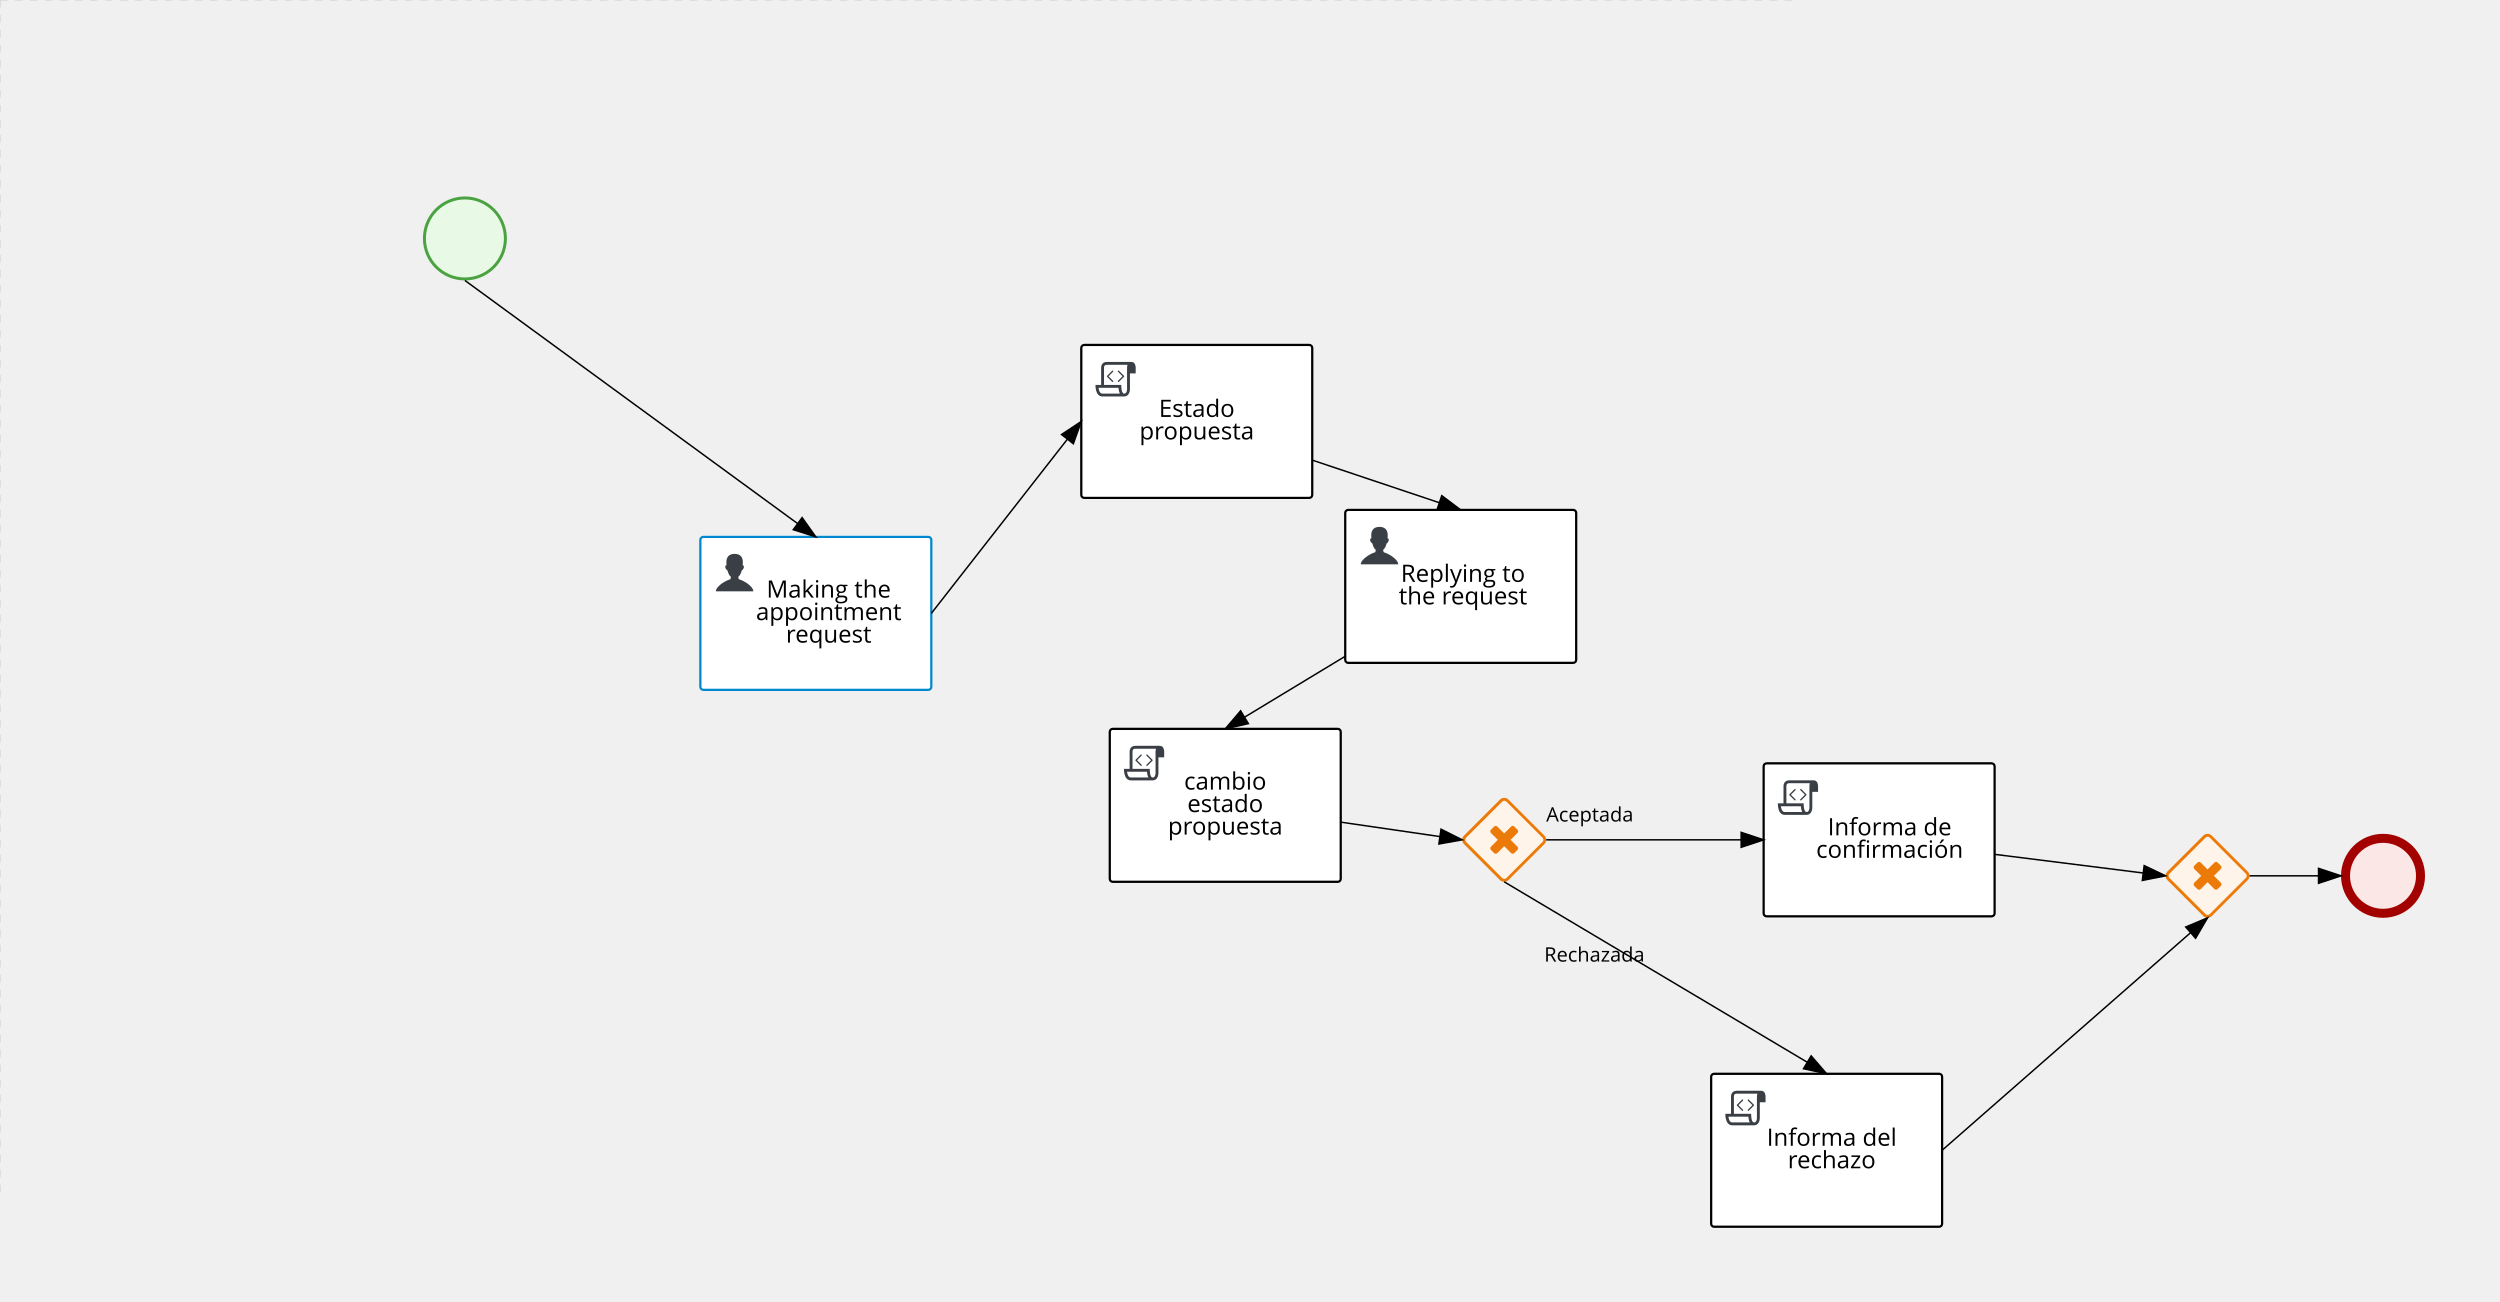
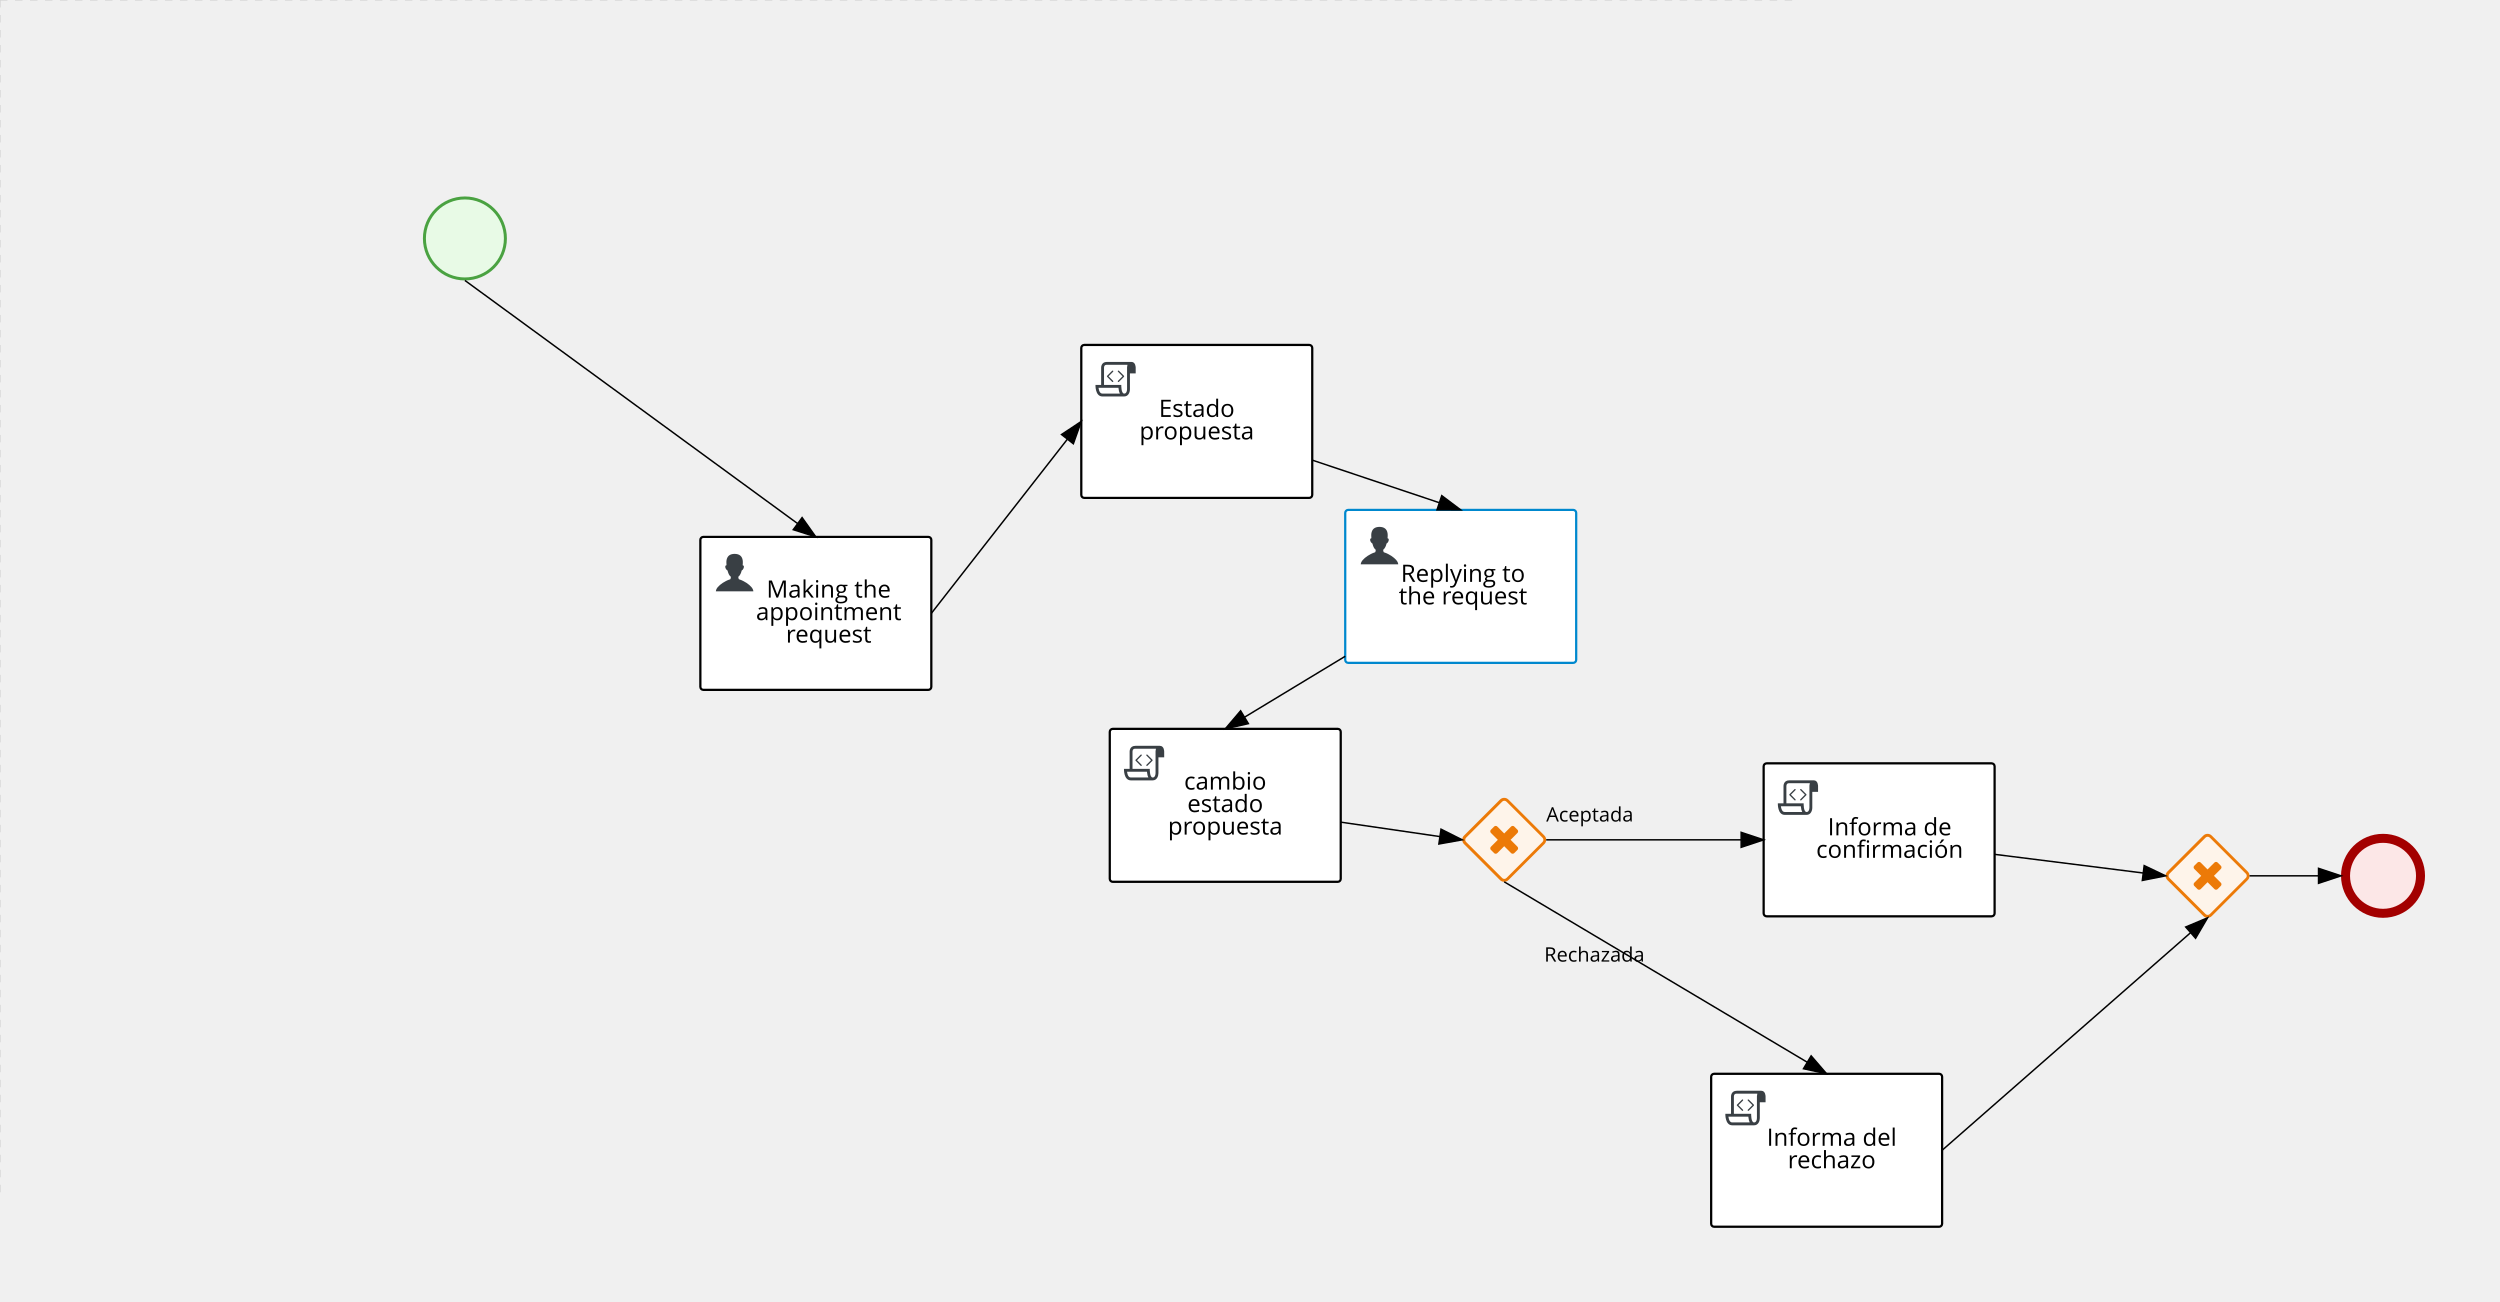
<svg xmlns="http://www.w3.org/2000/svg" version="1.1" width="1667" height="868" viewBox="0 0 1667 868">
  <defs />
  <g transform="matrix(1,0,0,1,0,0)">
    <g>
      <g>
        <g>
          <path fill="none" stroke="#d3d3d3" paint-order="fill stroke markers" d=" M 0 0 L 1200 0" stroke-miterlimit="10" stroke-opacity="0.8" stroke-dasharray="5" />
        </g>
        <g>
          <path fill="none" stroke="#d3d3d3" paint-order="fill stroke markers" d=" M 0 0 L 0 800" stroke-miterlimit="10" stroke-opacity="0.8" stroke-dasharray="5" />
        </g>
      </g>
      <g id="_F5226D9E-0DE1-476C-9ED2-B5D7F2EF29C2" bpmn2nodeid="_F5226D9E-0DE1-476C-9ED2-B5D7F2EF29C2" transform="matrix(1,0,0,1,1176,509)">
        <g>
          <path fill="none" stroke="none" />
        </g>
        <g transform="matrix(1,0,0,1,0,0)">
          <path fill="#ffffff" stroke="none" id="_F5226D9E-0DE1-476C-9ED2-B5D7F2EF29C2?shapeType=BACKGROUND" paint-order="stroke fill markers" d=" M 2 0 L 152 0 L 152 0 A 2 2 0 0 1 154 2 L 154 100 L 154 100 A 2 2 0 0 1 152 102 L 2 102 L 2 102 A 2 2 0 0 1 0 100 L 0 2 L 0 2 A 2 2 0 0 1 2 0 Z" />
        </g>
        <g transform="matrix(1,0,0,1,0,0)">
          <path fill="none" stroke="#000000" id="_F5226D9E-0DE1-476C-9ED2-B5D7F2EF29C2?shapeType=BORDER&amp;renderType=STROKE" paint-order="fill stroke markers" d=" M 2 0 L 152 0 L 152 0 A 2 2 0 0 1 154 2 L 154 100 L 154 100 A 2 2 0 0 1 152 102 L 2 102 L 2 102 A 2 2 0 0 1 0 100 L 0 2 L 0 2 A 2 2 0 0 1 2 0 Z" stroke-miterlimit="10" stroke-width="1.5" stroke-dasharray="" />
        </g>
        <g>
          <g transform="matrix(0.06,0,0,0.06,9.4,9.4)">
            <g transform="matrix(1,0,0,1,0,0)">
              <path fill="#393f44" stroke="none" id="_F5226D9E-0DE1-476C-9ED2-B5D7F2EF29C2_task__FQFd__KwNe" paint-order="stroke fill markers" d=" M 0 0 M 197.3 130.2 C 194.4 127.3 189.6 127.3 186.7 130.2 L 130.2 186.7 C 127.3 189.6 127.3 194.4 130.2 197.3 L 186.7 253.8 C 188.1 255.3 190.1 256 192 256 C 193.9 256 195.9 255.3 197.3 253.7 C 200.2 250.8 200.2 246 197.3 243.1 L 146.2 192 L 197.3 140.8 C 200.2 137.9 200.2 133.1 197.3 130.2 Z" />
            </g>
            <g transform="matrix(1,0,0,1,0,0)">
              <path fill="#393f44" stroke="none" id="_F5226D9E-0DE1-476C-9ED2-B5D7F2EF29C2_task__FQFd__W91P" paint-order="stroke fill markers" d=" M 0 0 M 261.3 130.2 C 258.4 127.3 253.6 127.3 250.7 130.2 C 247.8 133.1 247.8 137.9 250.7 140.8 L 301.8 191.9 L 250.7 243 C 247.8 245.9 247.8 250.7 250.7 253.6 C 252.1 255.3 254.1 256 256 256 C 257.9 256 259.9 255.3 261.3 253.8 L 317.8 197.3 C 320.7 194.4 320.7 189.6 317.8 186.7 L 261.3 130.2 Z" />
            </g>
            <g transform="matrix(1,0,0,1,0,0)">
              <path fill="#393f44" stroke="none" id="_F5226D9E-0DE1-476C-9ED2-B5D7F2EF29C2_task__FQFd__wKhe" paint-order="stroke fill markers" d=" M 0 0 M 400 32 C 400 32 152.8 32 128 32 C 62 32 64 96 64 96 L 64 288 L 1 288 C 1 288 -4 416 78 416 L 320 416 C 368 416 384 368 384 336 C 384 314.2 384 224.4 384 160 L 448 160 L 448 96 C 448 96 449 32 400 32 Z M 0 0 M 78 383.9 C 68.5 383.9 61.6 381.1 55.5 374.9 C 43.4 362.4 37.5 339.6 34.9 320 L 256.9 320 C 257.1 322.7 257.3 325.4 257.6 328.2 C 260 351.6 264.7 370.1 271.9 383.9 L 78 383.9 L 78 383.9 Z M 0 0 M 352 336 C 352 345.9 349.6 360.3 342.9 371 C 337.2 380.1 330.4 384 320 384 C 285 384 288 288 288 288 L 96 288 L 96 96 L 96 95.9 L 96 95.1 C 96 90.6 97.6 78.3 104.7 71.2 C 106.5 69.4 111.9 64 128 64 L 356.5 64 C 354.4 72.8 352.8 81.8 352.2 89.9 C 352.2 90.5 352.1 91.1 352.1 91.7 C 352.1 92 352.1 92.3 352.1 92.6 C 352 94.8 352 96 352 96 L 352 160 L 352 336 Z" />
            </g>
          </g>
        </g>
        <g transform="matrix(1,0,0,1,35,36)">
          <text fill="#000000" stroke="none" font-family="Open Sans" font-size="12pt" font-style="normal" font-weight="normal" text-decoration="normal" x="49.016" y="12" text-anchor="middle" dominant-baseline="alphabetic"> Informa de   </text>
          <text fill="#000000" stroke="none" font-family="Open Sans" font-size="12pt" font-style="normal" font-weight="normal" text-decoration="normal" x="49.016" y="27" text-anchor="middle" dominant-baseline="alphabetic">confirmación</text>
        </g>
      </g>
      <g id="_281B82A3-A38A-4913-8604-7D06A18196DE" bpmn2nodeid="_281B82A3-A38A-4913-8604-7D06A18196DE" transform="matrix(1,0,0,1,282,131)">
        <g>
          <path fill="none" stroke="none" />
        </g>
        <g transform="matrix(0.125,0,0,0.125,0,0)">
          <g transform="matrix(1,0,0,1,0,0)">
            <path fill="#e8fae6" stroke="none" id="_281B82A3-A38A-4913-8604-7D06A18196DE?shapeType=BACKGROUND" paint-order="stroke fill markers" d=" M 0 0 M 444 224 C 444 263.9 434.2 300.8 414.4 334.5 C 394.7 368.2 368 394.9 334.4 414.5 C 300.8 434.1 263.9 444 224 444 C 184.1 444 147.2 434.2 113.5 414.4 C 79.8 394.7 53.1 368 33.5 334.4 C 13.9 300.8 4 263.9 4 224 C 4 184.1 13.8 147.2 33.6 113.5 C 53.4 79.8 80.1 53.1 113.6 33.5 C 147.1 13.9 184.1 4 224 4 C 263.9 4 300.8 13.8 334.5 33.6 C 368.2 53.4 394.9 80.1 414.5 113.6 C 434.1 147.1 444 184.1 444 224 Z" />
          </g>
          <g>
            <g transform="matrix(1,0,0,1,0,0)">
              <g transform="matrix(1,0,0,1,0,0)">
                <path fill="#4aa241" stroke="none" id="_281B82A3-A38A-4913-8604-7D06A18196DE?shapeType=BORDER&amp;renderType=FILL" paint-order="stroke fill markers" d=" M 0 0 M 224 0 C 100.3 0 0 100.3 0 224 C 0 347.7 100.3 448 224 448 C 347.7 448 448 347.7 448 224 C 448 100.3 347.7 0 224 0 Z M 0 0 M 224 432 C 109.1 432 16 338.9 16 224 C 16 109.1 109.1 16 224 16 C 338.9 16 432 109.1 432 224 C 432 338.9 338.9 432 224 432 Z" />
              </g>
            </g>
          </g>
        </g>
        <g transform="matrix(1,0,0,1,28,61)" />
      </g>
      <g id="_78ABE1E8-BC97-410F-815B-384E759EACEE" bpmn2nodeid="_78ABE1E8-BC97-410F-815B-384E759EACEE" transform="matrix(1,0,0,1,1141,716)">
        <g>
          <path fill="none" stroke="none" />
        </g>
        <g transform="matrix(1,0,0,1,0,0)">
          <path fill="#ffffff" stroke="none" id="_78ABE1E8-BC97-410F-815B-384E759EACEE?shapeType=BACKGROUND" paint-order="stroke fill markers" d=" M 2 0 L 152 0 L 152 0 A 2 2 0 0 1 154 2 L 154 100 L 154 100 A 2 2 0 0 1 152 102 L 2 102 L 2 102 A 2 2 0 0 1 0 100 L 0 2 L 0 2 A 2 2 0 0 1 2 0 Z" />
        </g>
        <g transform="matrix(1,0,0,1,0,0)">
          <path fill="none" stroke="#000000" id="_78ABE1E8-BC97-410F-815B-384E759EACEE?shapeType=BORDER&amp;renderType=STROKE" paint-order="fill stroke markers" d=" M 2 0 L 152 0 L 152 0 A 2 2 0 0 1 154 2 L 154 100 L 154 100 A 2 2 0 0 1 152 102 L 2 102 L 2 102 A 2 2 0 0 1 0 100 L 0 2 L 0 2 A 2 2 0 0 1 2 0 Z" stroke-miterlimit="10" stroke-width="1.5" stroke-dasharray="" />
        </g>
        <g>
          <g transform="matrix(0.06,0,0,0.06,9.4,9.4)">
            <g transform="matrix(1,0,0,1,0,0)">
              <path fill="#393f44" stroke="none" id="_78ABE1E8-BC97-410F-815B-384E759EACEE_task__FQFd__KwNe" paint-order="stroke fill markers" d=" M 0 0 M 197.3 130.2 C 194.4 127.3 189.6 127.3 186.7 130.2 L 130.2 186.7 C 127.3 189.6 127.3 194.4 130.2 197.3 L 186.7 253.8 C 188.1 255.3 190.1 256 192 256 C 193.9 256 195.9 255.3 197.3 253.7 C 200.2 250.8 200.2 246 197.3 243.1 L 146.2 192 L 197.3 140.8 C 200.2 137.9 200.2 133.1 197.3 130.2 Z" />
            </g>
            <g transform="matrix(1,0,0,1,0,0)">
              <path fill="#393f44" stroke="none" id="_78ABE1E8-BC97-410F-815B-384E759EACEE_task__FQFd__W91P" paint-order="stroke fill markers" d=" M 0 0 M 261.3 130.2 C 258.4 127.3 253.6 127.3 250.7 130.2 C 247.8 133.1 247.8 137.9 250.7 140.8 L 301.8 191.9 L 250.7 243 C 247.8 245.9 247.8 250.7 250.7 253.6 C 252.1 255.3 254.1 256 256 256 C 257.9 256 259.9 255.3 261.3 253.8 L 317.8 197.3 C 320.7 194.4 320.7 189.6 317.8 186.7 L 261.3 130.2 Z" />
            </g>
            <g transform="matrix(1,0,0,1,0,0)">
              <path fill="#393f44" stroke="none" id="_78ABE1E8-BC97-410F-815B-384E759EACEE_task__FQFd__wKhe" paint-order="stroke fill markers" d=" M 0 0 M 400 32 C 400 32 152.8 32 128 32 C 62 32 64 96 64 96 L 64 288 L 1 288 C 1 288 -4 416 78 416 L 320 416 C 368 416 384 368 384 336 C 384 314.2 384 224.4 384 160 L 448 160 L 448 96 C 448 96 449 32 400 32 Z M 0 0 M 78 383.9 C 68.5 383.9 61.6 381.1 55.5 374.9 C 43.4 362.4 37.5 339.6 34.9 320 L 256.9 320 C 257.1 322.7 257.3 325.4 257.6 328.2 C 260 351.6 264.7 370.1 271.9 383.9 L 78 383.9 L 78 383.9 Z M 0 0 M 352 336 C 352 345.9 349.6 360.3 342.9 371 C 337.2 380.1 330.4 384 320 384 C 285 384 288 288 288 288 L 96 288 L 96 96 L 96 95.9 L 96 95.1 C 96 90.6 97.6 78.3 104.7 71.2 C 106.5 69.4 111.9 64 128 64 L 356.5 64 C 354.4 72.8 352.8 81.8 352.2 89.9 C 352.2 90.5 352.1 91.1 352.1 91.7 C 352.1 92 352.1 92.3 352.1 92.6 C 352 94.8 352 96 352 96 L 352 160 L 352 336 Z" />
            </g>
          </g>
        </g>
        <g transform="matrix(1,0,0,1,35,36)">
          <text fill="#000000" stroke="none" font-family="Open Sans" font-size="12pt" font-style="normal" font-weight="normal" text-decoration="normal" x="45.41" y="12" text-anchor="middle" dominant-baseline="alphabetic">Informa del </text>
          <text fill="#000000" stroke="none" font-family="Open Sans" font-size="12pt" font-style="normal" font-weight="normal" text-decoration="normal" x="45.41" y="27" text-anchor="middle" dominant-baseline="alphabetic">    rechazo    </text>
        </g>
      </g>
      <g id="_22DE93A3-115C-45EE-955B-46044AC717DB" bpmn2nodeid="_22DE93A3-115C-45EE-955B-46044AC717DB" transform="matrix(1,0,0,1,1561,556)">
        <g>
          <path fill="none" stroke="none" />
        </g>
        <g transform="matrix(0.125,0,0,0.125,0,0)">
          <g transform="matrix(1,0,0,1,0,0)">
            <path fill="#fce7e7" stroke="none" id="_22DE93A3-115C-45EE-955B-46044AC717DB?shapeType=BACKGROUND" paint-order="stroke fill markers" d=" M 0 0 M 444 224 C 444 263.9 434.2 300.8 414.4 334.5 C 394.7 368.2 368 394.9 334.4 414.5 C 300.8 434.1 263.9 444 224 444 C 184.1 444 147.2 434.2 113.5 414.4 C 79.8 394.7 53.1 368 33.5 334.4 C 13.9 300.8 4 263.9 4 224 C 4 184.1 13.8 147.2 33.6 113.5 C 53.4 79.8 80.1 53.1 113.6 33.5 C 147.1 13.9 184.1 4 224 4 C 263.9 4 300.8 13.8 334.5 33.6 C 368.2 53.4 394.9 80.1 414.5 113.6 C 434.1 147.1 444 184.1 444 224 Z" />
          </g>
          <g>
            <g transform="matrix(1,0,0,1,0,0)">
              <g transform="matrix(1,0,0,1,0,0)">
                <path fill="#a30000" stroke="none" id="_22DE93A3-115C-45EE-955B-46044AC717DB?shapeType=BORDER&amp;renderType=FILL" paint-order="stroke fill markers" d=" M 0 0 M 224 0 C 100.3 0 0 100.3 0 224 C 0 347.7 100.3 448 224 448 C 347.7 448 448 347.7 448 224 C 448 100.3 347.7 0 224 0 Z M 0 0 M 224 400 C 126.8 400 48 321.2 48 224 C 48 126.8 126.8 48 224 48 C 321.2 48 400 126.8 400 224 C 400 321.2 321.2 400 224 400 Z" />
              </g>
            </g>
          </g>
        </g>
        <g transform="matrix(1,0,0,1,28,61)" />
      </g>
      <g id="_44C17A64-D2BF-46A6-8AD4-587A98A0C904" bpmn2nodeid="_44C17A64-D2BF-46A6-8AD4-587A98A0C904" transform="matrix(1,0,0,1,897,340)">
        <g>
          <path fill="none" stroke="none" />
        </g>
        <g transform="matrix(1,0,0,1,0,0)">
          <path fill="#ffffff" stroke="none" id="_44C17A64-D2BF-46A6-8AD4-587A98A0C904?shapeType=BACKGROUND" paint-order="stroke fill markers" d=" M 2 0 L 152 0 L 152 0 A 2 2 0 0 1 154 2 L 154 100 L 154 100 A 2 2 0 0 1 152 102 L 2 102 L 2 102 A 2 2 0 0 1 0 100 L 0 2 L 0 2 A 2 2 0 0 1 2 0 Z" />
        </g>
        <g transform="matrix(1,0,0,1,0,0)">
-           <path fill="none" stroke="rgb(0,0,0)" id="_44C17A64-D2BF-46A6-8AD4-587A98A0C904?shapeType=BORDER&amp;renderType=STROKE" paint-order="fill stroke markers" d=" M 2 0 L 152 0 L 152 0 A 2 2 0 0 1 154 2 L 154 100 L 154 100 A 2 2 0 0 1 152 102 L 2 102 L 2 102 A 2 2 0 0 1 0 100 L 0 2 L 0 2 A 2 2 0 0 1 2 0 Z" stroke-miterlimit="10" stroke-width="1.5" stroke-dasharray="" />
+           <path fill="none" stroke="rgb(0,136,206)" id="_44C17A64-D2BF-46A6-8AD4-587A98A0C904?shapeType=BORDER&amp;renderType=STROKE" paint-order="fill stroke markers" d=" M 2 0 L 152 0 L 152 0 A 2 2 0 0 1 154 2 L 154 100 L 154 100 A 2 2 0 0 1 152 102 L 2 102 L 2 102 A 2 2 0 0 1 0 100 L 0 2 L 0 2 A 2 2 0 0 1 2 0 Z" stroke-miterlimit="10" stroke-width="1.5" stroke-dasharray="" />
        </g>
        <g>
          <g transform="matrix(0.06,0,0,0.06,9.4,9.4)">
            <g transform="matrix(1,0,0,1,0,0)">
              <path fill="#393f44" stroke="none" id="_44C17A64-D2BF-46A6-8AD4-587A98A0C904_task__RvU5__iZSm" paint-order="stroke fill markers" d=" M 0 0 M 16 445.21 C 16 440.869 18.784 431.129 22.001 424.217 C 35.768 394.64 77.283 359.28 129 333.084 C 144.516 325.224 157.347 319.964 167.807 317.174 C 171.932 316.074 175.729 314.414 176.525 313.363 C 178.894 310.234 180.914 302.908 181.727 294.5 L 182.5 286.5 L 178.507 283.455 C 166.303 274.146 154.284 251.678 148.04 226.5 C 145.611 216.707 145.056 215.462 142.984 215.158 C 141.703 214.97 138.083 212.243 134.939 209.099 C 123.233 197.393 116.891 177.376 121.44 166.49 C 123.002 162.751 128.155 159.01 131.75 159.004 C 134.448 159 134.471 158.603 132.914 138.788 C 130.927 113.496 134.279 92.265 143.132 74.076 C 152.232 55.38 167.569 42.882 189.049 36.66 C 210.203 30.532 237.797 30.532 258.951 36.66 C 300.042 48.563 318.958 83.806 314.955 141 C 314.32 150.075 313.624 157.788 313.409 158.14 C 313.194 158.493 314.575 159.073 316.479 159.43 C 328.929 161.766 330.986 177.018 321.496 196.621 C 316.903 206.109 309.357 214.508 304.817 215.185 C 303.023 215.453 302.293 217.146 299.943 226.5 C 296.659 239.567 294.474 245.305 287.948 257.995 C 282.491 268.606 273.035 281.109 268.108 284.229 L 264.871 286.278 L 265.518 292.889 C 266.345 301.33 268.639 309.871 270.877 312.837 C 272.067 314.415 275.002 315.79 280.063 317.139 C 291.069 320.075 303.617 325.274 321 334.102 C 369.815 358.891 410.848 393.758 425.032 422.5 C 429.07 430.682 432 440.232 432 445.21 L 432 448 L 224 448 L 16 448 L 16 445.21 Z" />
            </g>
          </g>
        </g>
        <g transform="matrix(1,0,0,1,4.04,13.68)">
          <g transform="matrix(0.04,0,0,0.04,63.36,69.12)">
            <g transform="matrix(1,0,0,1,0,0)">
              <path fill="none" stroke="none" />
            </g>
            <g transform="matrix(1,0,0,1,0,0)">
              <path fill="none" stroke="none" />
            </g>
          </g>
        </g>
        <g transform="matrix(1,0,0,1,35,36)">
          <text fill="#000000" stroke="none" font-family="Open Sans" font-size="12pt" font-style="normal" font-weight="normal" text-decoration="normal" x="43.52" y="12" text-anchor="middle" dominant-baseline="alphabetic">Replying to </text>
          <text fill="#000000" stroke="none" font-family="Open Sans" font-size="12pt" font-style="normal" font-weight="normal" text-decoration="normal" x="43.52" y="27" text-anchor="middle" dominant-baseline="alphabetic">the request</text>
        </g>
      </g>
      <g id="_498C68AD-519D-4638-A19D-1B87CA6771FC" bpmn2nodeid="_498C68AD-519D-4638-A19D-1B87CA6771FC" transform="matrix(1,0,0,1,975,532)">
        <g>
          <path fill="none" stroke="none" />
        </g>
        <g transform="matrix(0.125,0,0,0.125,0,0)">
          <g transform="matrix(1,0,0,1,0,0)">
            <path fill="#fef4ea" stroke="none" id="_498C68AD-519D-4638-A19D-1B87CA6771FC?shapeType=BACKGROUND" paint-order="stroke fill markers" d=" M 0 0 M 224.4 4.3 C 216.4 4.3 208.4 7.3 202.3 13.4 L 13.5 202.2 C 1.3 214.4 1.3 234.2 13.5 246.4 L 202.2 435.1 C 208.3 441.2 216.4 444.2 224.3 444.2 C 232.2 444.2 240.3 441.2 246.4 435.1 L 435.1 246.4 C 447.3 234.2 447.3 214.4 435.1 202.2 L 246.5 13.4 C 240.4 7.3 232.4 4.3 224.4 4.3 L 224.4 4.3 Z" />
          </g>
          <g>
            <g transform="matrix(1,0,0,1,0,0)">
              <g transform="matrix(1,0,0,1,0,0)">
                <path fill="#ec7a08" stroke="none" id="_498C68AD-519D-4638-A19D-1B87CA6771FC?shapeType=BORDER&amp;renderType=FILL" paint-order="stroke fill markers" d=" M 0 0 M 20.8 212.7 L 213.3 20.2 C 219.6 13.9 229.7 13.9 235.9 20.2 L 428.4 212.7 C 434.7 219 434.7 229.1 428.4 235.3 L 235.9 427.8 C 229.6 434.1 219.5 434.1 213.3 427.8 L 20.8 235.3 C 14.5 229.1 14.5 218.9 20.8 212.7 L 20.8 212.7 Z M 0 0 M 0 224 C 0 232.1 3.1 240.3 9.3 246.5 L 201.5 438.7 C 213.9 451.1 234.1 451.1 246.5 438.7 L 438.7 246.5 C 444.9 240.3 448 232.1 448 224 C 448 215.9 444.9 207.7 438.7 201.5 L 246.5 9.3 C 234.1 -3.1 213.9 -3.1 201.5 9.3 L 9.3 201.5 C 3.1 207.7 0 215.9 0 224 L 0 224 Z" />
              </g>
            </g>
          </g>
          <g>
            <g transform="matrix(1,0,0,1,0,0)">
              <g transform="matrix(1,0,0,1,0,0)">
                <path fill="#ec7a08" stroke="none" id="_498C68AD-519D-4638-A19D-1B87CA6771FC_exclusive" paint-order="stroke fill markers" d=" M 0 0 M 298.2 269.2 C 298.2 272.6 297.1 275.3 294.7 277.7 L 277.7 294.7 C 275.3 297.1 272.6 298.2 269.2 298.2 C 265.8 298.2 263.1 297.1 260.7 294.7 L 224 258 L 187.2 294.8 C 184.8 297.2 182.1 298.3 178.7 298.3 C 175.3 298.3 172.6 297.2 170.2 294.8 L 153.2 277.8 C 150.8 275.4 149.7 272.7 149.7 269.3 C 149.7 265.9 150.8 263.2 153.2 260.8 L 190 224 L 153.2 187.2 C 150.8 184.8 149.7 182 149.7 178.7 C 149.7 175.3 150.8 172.5 153.2 170.2 L 170.2 153.2 C 172.6 150.8 175.3 149.7 178.7 149.7 C 182.1 149.7 184.8 150.8 187.2 153.2 L 224 190 L 260.8 153.2 C 263.2 150.8 265.9 149.7 269.3 149.7 C 272.7 149.7 275.4 150.8 277.8 153.2 L 294.8 170.2 C 297.2 172.5 298.3 175.3 298.3 178.7 C 298.3 182 297.2 184.8 294.8 187.2 L 258 224 L 294.8 260.8 C 297.1 263.1 298.2 265.9 298.2 269.2 Z" />
              </g>
            </g>
          </g>
        </g>
        <g transform="matrix(1,0,0,1,28,61)" />
      </g>
      <g id="_D6AF8CD0-0B19-4349-9B75-7E62AB7769F0" bpmn2nodeid="_D6AF8CD0-0B19-4349-9B75-7E62AB7769F0" transform="matrix(1,0,0,1,740,486)">
        <g>
          <path fill="none" stroke="none" />
        </g>
        <g transform="matrix(1,0,0,1,0,0)">
          <path fill="#ffffff" stroke="none" id="_D6AF8CD0-0B19-4349-9B75-7E62AB7769F0?shapeType=BACKGROUND" paint-order="stroke fill markers" d=" M 2 0 L 152 0 L 152 0 A 2 2 0 0 1 154 2 L 154 100 L 154 100 A 2 2 0 0 1 152 102 L 2 102 L 2 102 A 2 2 0 0 1 0 100 L 0 2 L 0 2 A 2 2 0 0 1 2 0 Z" />
        </g>
        <g transform="matrix(1,0,0,1,0,0)">
          <path fill="none" stroke="#000000" id="_D6AF8CD0-0B19-4349-9B75-7E62AB7769F0?shapeType=BORDER&amp;renderType=STROKE" paint-order="fill stroke markers" d=" M 2 0 L 152 0 L 152 0 A 2 2 0 0 1 154 2 L 154 100 L 154 100 A 2 2 0 0 1 152 102 L 2 102 L 2 102 A 2 2 0 0 1 0 100 L 0 2 L 0 2 A 2 2 0 0 1 2 0 Z" stroke-miterlimit="10" stroke-width="1.5" stroke-dasharray="" />
        </g>
        <g>
          <g transform="matrix(0.06,0,0,0.06,9.4,9.4)">
            <g transform="matrix(1,0,0,1,0,0)">
              <path fill="#393f44" stroke="none" id="_D6AF8CD0-0B19-4349-9B75-7E62AB7769F0_task__FQFd__KwNe" paint-order="stroke fill markers" d=" M 0 0 M 197.3 130.2 C 194.4 127.3 189.6 127.3 186.7 130.2 L 130.2 186.7 C 127.3 189.6 127.3 194.4 130.2 197.3 L 186.7 253.8 C 188.1 255.3 190.1 256 192 256 C 193.9 256 195.9 255.3 197.3 253.7 C 200.2 250.8 200.2 246 197.3 243.1 L 146.2 192 L 197.3 140.8 C 200.2 137.9 200.2 133.1 197.3 130.2 Z" />
            </g>
            <g transform="matrix(1,0,0,1,0,0)">
              <path fill="#393f44" stroke="none" id="_D6AF8CD0-0B19-4349-9B75-7E62AB7769F0_task__FQFd__W91P" paint-order="stroke fill markers" d=" M 0 0 M 261.3 130.2 C 258.4 127.3 253.6 127.3 250.7 130.2 C 247.8 133.1 247.8 137.9 250.7 140.8 L 301.8 191.9 L 250.7 243 C 247.8 245.9 247.8 250.7 250.7 253.6 C 252.1 255.3 254.1 256 256 256 C 257.9 256 259.9 255.3 261.3 253.8 L 317.8 197.3 C 320.7 194.4 320.7 189.6 317.8 186.7 L 261.3 130.2 Z" />
            </g>
            <g transform="matrix(1,0,0,1,0,0)">
              <path fill="#393f44" stroke="none" id="_D6AF8CD0-0B19-4349-9B75-7E62AB7769F0_task__FQFd__wKhe" paint-order="stroke fill markers" d=" M 0 0 M 400 32 C 400 32 152.8 32 128 32 C 62 32 64 96 64 96 L 64 288 L 1 288 C 1 288 -4 416 78 416 L 320 416 C 368 416 384 368 384 336 C 384 314.2 384 224.4 384 160 L 448 160 L 448 96 C 448 96 449 32 400 32 Z M 0 0 M 78 383.9 C 68.5 383.9 61.6 381.1 55.5 374.9 C 43.4 362.4 37.5 339.6 34.9 320 L 256.9 320 C 257.1 322.7 257.3 325.4 257.6 328.2 C 260 351.6 264.7 370.1 271.9 383.9 L 78 383.9 L 78 383.9 Z M 0 0 M 352 336 C 352 345.9 349.6 360.3 342.9 371 C 337.2 380.1 330.4 384 320 384 C 285 384 288 288 288 288 L 96 288 L 96 96 L 96 95.9 L 96 95.1 C 96 90.6 97.6 78.3 104.7 71.2 C 106.5 69.4 111.9 64 128 64 L 356.5 64 C 354.4 72.8 352.8 81.8 352.2 89.9 C 352.2 90.5 352.1 91.1 352.1 91.7 C 352.1 92 352.1 92.3 352.1 92.6 C 352 94.8 352 96 352 96 L 352 160 L 352 336 Z" />
            </g>
          </g>
        </g>
        <g transform="matrix(1,0,0,1,38.76953,28.5)">
          <text fill="#000000" stroke="none" font-family="Open Sans" font-size="12pt" font-style="normal" font-weight="normal" text-decoration="normal" x="38.23" y="12" text-anchor="middle" dominant-baseline="alphabetic">  cambio   </text>
          <text fill="#000000" stroke="none" font-family="Open Sans" font-size="12pt" font-style="normal" font-weight="normal" text-decoration="normal" x="38.23" y="27" text-anchor="middle" dominant-baseline="alphabetic">  estado    </text>
          <text fill="#000000" stroke="none" font-family="Open Sans" font-size="12pt" font-style="normal" font-weight="normal" text-decoration="normal" x="38.23" y="42" text-anchor="middle" dominant-baseline="alphabetic">propuesta</text>
        </g>
      </g>
      <g id="_F72289BE-01C3-44B0-86A6-97122E0B2C23" bpmn2nodeid="_F72289BE-01C3-44B0-86A6-97122E0B2C23" transform="matrix(1,0,0,1,1444,556)">
        <g>
          <path fill="none" stroke="none" />
        </g>
        <g transform="matrix(0.125,0,0,0.125,0,0)">
          <g transform="matrix(1,0,0,1,0,0)">
            <path fill="#fef4ea" stroke="none" id="_F72289BE-01C3-44B0-86A6-97122E0B2C23?shapeType=BACKGROUND" paint-order="stroke fill markers" d=" M 0 0 M 224.4 4.3 C 216.4 4.3 208.4 7.3 202.3 13.4 L 13.5 202.2 C 1.3 214.4 1.3 234.2 13.5 246.4 L 202.2 435.1 C 208.3 441.2 216.4 444.2 224.3 444.2 C 232.2 444.2 240.3 441.2 246.4 435.1 L 435.1 246.4 C 447.3 234.2 447.3 214.4 435.1 202.2 L 246.5 13.4 C 240.4 7.3 232.4 4.3 224.4 4.3 L 224.4 4.3 Z" />
          </g>
          <g>
            <g transform="matrix(1,0,0,1,0,0)">
              <g transform="matrix(1,0,0,1,0,0)">
                <path fill="#ec7a08" stroke="none" id="_F72289BE-01C3-44B0-86A6-97122E0B2C23?shapeType=BORDER&amp;renderType=FILL" paint-order="stroke fill markers" d=" M 0 0 M 20.8 212.7 L 213.3 20.2 C 219.6 13.9 229.7 13.9 235.9 20.2 L 428.4 212.7 C 434.7 219 434.7 229.1 428.4 235.3 L 235.9 427.8 C 229.6 434.1 219.5 434.1 213.3 427.8 L 20.8 235.3 C 14.5 229.1 14.5 218.9 20.8 212.7 L 20.8 212.7 Z M 0 0 M 0 224 C 0 232.1 3.1 240.3 9.3 246.5 L 201.5 438.7 C 213.9 451.1 234.1 451.1 246.5 438.7 L 438.7 246.5 C 444.9 240.3 448 232.1 448 224 C 448 215.9 444.9 207.7 438.7 201.5 L 246.5 9.3 C 234.1 -3.1 213.9 -3.1 201.5 9.3 L 9.3 201.5 C 3.1 207.7 0 215.9 0 224 L 0 224 Z" />
              </g>
            </g>
          </g>
          <g>
            <g transform="matrix(1,0,0,1,0,0)">
              <g transform="matrix(1,0,0,1,0,0)">
                <path fill="#ec7a08" stroke="none" id="_F72289BE-01C3-44B0-86A6-97122E0B2C23_exclusive" paint-order="stroke fill markers" d=" M 0 0 M 298.2 269.2 C 298.2 272.6 297.1 275.3 294.7 277.7 L 277.7 294.7 C 275.3 297.1 272.6 298.2 269.2 298.2 C 265.8 298.2 263.1 297.1 260.7 294.7 L 224 258 L 187.2 294.8 C 184.8 297.2 182.1 298.3 178.7 298.3 C 175.3 298.3 172.6 297.2 170.2 294.8 L 153.2 277.8 C 150.8 275.4 149.7 272.7 149.7 269.3 C 149.7 265.9 150.8 263.2 153.2 260.8 L 190 224 L 153.2 187.2 C 150.8 184.8 149.7 182 149.7 178.7 C 149.7 175.3 150.8 172.5 153.2 170.2 L 170.2 153.2 C 172.6 150.8 175.3 149.7 178.7 149.7 C 182.1 149.7 184.8 150.8 187.2 153.2 L 224 190 L 260.8 153.2 C 263.2 150.8 265.9 149.7 269.3 149.7 C 272.7 149.7 275.4 150.8 277.8 153.2 L 294.8 170.2 C 297.2 172.5 298.3 175.3 298.3 178.7 C 298.3 182 297.2 184.8 294.8 187.2 L 258 224 L 294.8 260.8 C 297.1 263.1 298.2 265.9 298.2 269.2 Z" />
              </g>
            </g>
          </g>
        </g>
        <g transform="matrix(1,0,0,1,28,61)" />
      </g>
      <g id="_9918B064-8BA8-476F-A027-656DDC8FB925" bpmn2nodeid="_9918B064-8BA8-476F-A027-656DDC8FB925" transform="matrix(1,0,0,1,467,358)">
        <g>
          <path fill="none" stroke="none" />
        </g>
        <g transform="matrix(1,0,0,1,0,0)">
          <path fill="#ffffff" stroke="none" id="_9918B064-8BA8-476F-A027-656DDC8FB925?shapeType=BACKGROUND" paint-order="stroke fill markers" d=" M 2 0 L 152 0 L 152 0 A 2 2 0 0 1 154 2 L 154 100 L 154 100 A 2 2 0 0 1 152 102 L 2 102 L 2 102 A 2 2 0 0 1 0 100 L 0 2 L 0 2 A 2 2 0 0 1 2 0 Z" />
        </g>
        <g transform="matrix(1,0,0,1,0,0)">
-           <path fill="none" stroke="rgb(0,136,206)" id="_9918B064-8BA8-476F-A027-656DDC8FB925?shapeType=BORDER&amp;renderType=STROKE" paint-order="fill stroke markers" d=" M 2 0 L 152 0 L 152 0 A 2 2 0 0 1 154 2 L 154 100 L 154 100 A 2 2 0 0 1 152 102 L 2 102 L 2 102 A 2 2 0 0 1 0 100 L 0 2 L 0 2 A 2 2 0 0 1 2 0 Z" stroke-miterlimit="10" stroke-width="1.5" stroke-dasharray="" />
+           <path fill="none" stroke="rgb(0,0,0)" id="_9918B064-8BA8-476F-A027-656DDC8FB925?shapeType=BORDER&amp;renderType=STROKE" paint-order="fill stroke markers" d=" M 2 0 L 152 0 L 152 0 A 2 2 0 0 1 154 2 L 154 100 L 154 100 A 2 2 0 0 1 152 102 L 2 102 L 2 102 A 2 2 0 0 1 0 100 L 0 2 L 0 2 A 2 2 0 0 1 2 0 Z" stroke-miterlimit="10" stroke-width="1.5" stroke-dasharray="" />
        </g>
        <g>
          <g transform="matrix(0.06,0,0,0.06,9.4,9.4)">
            <g transform="matrix(1,0,0,1,0,0)">
              <path fill="#393f44" stroke="none" id="_9918B064-8BA8-476F-A027-656DDC8FB925_task__RvU5__iZSm" paint-order="stroke fill markers" d=" M 0 0 M 16 445.21 C 16 440.869 18.784 431.129 22.001 424.217 C 35.768 394.64 77.283 359.28 129 333.084 C 144.516 325.224 157.347 319.964 167.807 317.174 C 171.932 316.074 175.729 314.414 176.525 313.363 C 178.894 310.234 180.914 302.908 181.727 294.5 L 182.5 286.5 L 178.507 283.455 C 166.303 274.146 154.284 251.678 148.04 226.5 C 145.611 216.707 145.056 215.462 142.984 215.158 C 141.703 214.97 138.083 212.243 134.939 209.099 C 123.233 197.393 116.891 177.376 121.44 166.49 C 123.002 162.751 128.155 159.01 131.75 159.004 C 134.448 159 134.471 158.603 132.914 138.788 C 130.927 113.496 134.279 92.265 143.132 74.076 C 152.232 55.38 167.569 42.882 189.049 36.66 C 210.203 30.532 237.797 30.532 258.951 36.66 C 300.042 48.563 318.958 83.806 314.955 141 C 314.32 150.075 313.624 157.788 313.409 158.14 C 313.194 158.493 314.575 159.073 316.479 159.43 C 328.929 161.766 330.986 177.018 321.496 196.621 C 316.903 206.109 309.357 214.508 304.817 215.185 C 303.023 215.453 302.293 217.146 299.943 226.5 C 296.659 239.567 294.474 245.305 287.948 257.995 C 282.491 268.606 273.035 281.109 268.108 284.229 L 264.871 286.278 L 265.518 292.889 C 266.345 301.33 268.639 309.871 270.877 312.837 C 272.067 314.415 275.002 315.79 280.063 317.139 C 291.069 320.075 303.617 325.274 321 334.102 C 369.815 358.891 410.848 393.758 425.032 422.5 C 429.07 430.682 432 440.232 432 445.21 L 432 448 L 224 448 L 16 448 L 16 445.21 Z" />
            </g>
          </g>
        </g>
        <g transform="matrix(1,0,0,1,4.04,13.68)">
          <g transform="matrix(0.04,0,0,0.04,63.36,69.12)">
            <g transform="matrix(1,0,0,1,0,0)">
              <path fill="none" stroke="none" />
            </g>
            <g transform="matrix(1,0,0,1,0,0)">
              <path fill="none" stroke="none" />
            </g>
          </g>
        </g>
        <g transform="matrix(1,0,0,1,35,28.5)">
          <text fill="#000000" stroke="none" font-family="Open Sans" font-size="12pt" font-style="normal" font-weight="normal" text-decoration="normal" x="50.586" y="12" text-anchor="middle" dominant-baseline="alphabetic"> Making the   </text>
          <text fill="#000000" stroke="none" font-family="Open Sans" font-size="12pt" font-style="normal" font-weight="normal" text-decoration="normal" x="50.586" y="27" text-anchor="middle" dominant-baseline="alphabetic">appointment </text>
          <text fill="#000000" stroke="none" font-family="Open Sans" font-size="12pt" font-style="normal" font-weight="normal" text-decoration="normal" x="50.586" y="42" text-anchor="middle" dominant-baseline="alphabetic">     request      </text>
        </g>
      </g>
      <g id="_7BCFC2A9-1A54-43FA-8397-656894738DE8" bpmn2nodeid="_7BCFC2A9-1A54-43FA-8397-656894738DE8" transform="matrix(1,0,0,1,721,230)">
        <g>
          <path fill="none" stroke="none" />
        </g>
        <g transform="matrix(1,0,0,1,0,0)">
          <path fill="#ffffff" stroke="none" id="_7BCFC2A9-1A54-43FA-8397-656894738DE8?shapeType=BACKGROUND" paint-order="stroke fill markers" d=" M 2 0 L 152 0 L 152 0 A 2 2 0 0 1 154 2 L 154 100 L 154 100 A 2 2 0 0 1 152 102 L 2 102 L 2 102 A 2 2 0 0 1 0 100 L 0 2 L 0 2 A 2 2 0 0 1 2 0 Z" />
        </g>
        <g transform="matrix(1,0,0,1,0,0)">
          <path fill="none" stroke="rgb(0,0,0)" id="_7BCFC2A9-1A54-43FA-8397-656894738DE8?shapeType=BORDER&amp;renderType=STROKE" paint-order="fill stroke markers" d=" M 2 0 L 152 0 L 152 0 A 2 2 0 0 1 154 2 L 154 100 L 154 100 A 2 2 0 0 1 152 102 L 2 102 L 2 102 A 2 2 0 0 1 0 100 L 0 2 L 0 2 A 2 2 0 0 1 2 0 Z" stroke-miterlimit="10" stroke-width="1.5" stroke-dasharray="" />
        </g>
        <g>
          <g transform="matrix(0.06,0,0,0.06,9.4,9.4)">
            <g transform="matrix(1,0,0,1,0,0)">
              <path fill="#393f44" stroke="none" id="_7BCFC2A9-1A54-43FA-8397-656894738DE8_task__FQFd__KwNe" paint-order="stroke fill markers" d=" M 0 0 M 197.3 130.2 C 194.4 127.3 189.6 127.3 186.7 130.2 L 130.2 186.7 C 127.3 189.6 127.3 194.4 130.2 197.3 L 186.7 253.8 C 188.1 255.3 190.1 256 192 256 C 193.9 256 195.9 255.3 197.3 253.7 C 200.2 250.8 200.2 246 197.3 243.1 L 146.2 192 L 197.3 140.8 C 200.2 137.9 200.2 133.1 197.3 130.2 Z" />
            </g>
            <g transform="matrix(1,0,0,1,0,0)">
              <path fill="#393f44" stroke="none" id="_7BCFC2A9-1A54-43FA-8397-656894738DE8_task__FQFd__W91P" paint-order="stroke fill markers" d=" M 0 0 M 261.3 130.2 C 258.4 127.3 253.6 127.3 250.7 130.2 C 247.8 133.1 247.8 137.9 250.7 140.8 L 301.8 191.9 L 250.7 243 C 247.8 245.9 247.8 250.7 250.7 253.6 C 252.1 255.3 254.1 256 256 256 C 257.9 256 259.9 255.3 261.3 253.8 L 317.8 197.3 C 320.7 194.4 320.7 189.6 317.8 186.7 L 261.3 130.2 Z" />
            </g>
            <g transform="matrix(1,0,0,1,0,0)">
              <path fill="#393f44" stroke="none" id="_7BCFC2A9-1A54-43FA-8397-656894738DE8_task__FQFd__wKhe" paint-order="stroke fill markers" d=" M 0 0 M 400 32 C 400 32 152.8 32 128 32 C 62 32 64 96 64 96 L 64 288 L 1 288 C 1 288 -4 416 78 416 L 320 416 C 368 416 384 368 384 336 C 384 314.2 384 224.4 384 160 L 448 160 L 448 96 C 448 96 449 32 400 32 Z M 0 0 M 78 383.9 C 68.5 383.9 61.6 381.1 55.5 374.9 C 43.4 362.4 37.5 339.6 34.9 320 L 256.9 320 C 257.1 322.7 257.3 325.4 257.6 328.2 C 260 351.6 264.7 370.1 271.9 383.9 L 78 383.9 L 78 383.9 Z M 0 0 M 352 336 C 352 345.9 349.6 360.3 342.9 371 C 337.2 380.1 330.4 384 320 384 C 285 384 288 288 288 288 L 96 288 L 96 96 L 96 95.9 L 96 95.1 C 96 90.6 97.6 78.3 104.7 71.2 C 106.5 69.4 111.9 64 128 64 L 356.5 64 C 354.4 72.8 352.8 81.8 352.2 89.9 C 352.2 90.5 352.1 91.1 352.1 91.7 C 352.1 92 352.1 92.3 352.1 92.6 C 352 94.8 352 96 352 96 L 352 160 L 352 336 Z" />
            </g>
          </g>
        </g>
        <g transform="matrix(1,0,0,1,38.76953,36)">
          <text fill="#000000" stroke="none" font-family="Open Sans" font-size="12pt" font-style="normal" font-weight="normal" text-decoration="normal" x="38.23" y="12" text-anchor="middle" dominant-baseline="alphabetic">  Estado    </text>
          <text fill="#000000" stroke="none" font-family="Open Sans" font-size="12pt" font-style="normal" font-weight="normal" text-decoration="normal" x="38.23" y="27" text-anchor="middle" dominant-baseline="alphabetic">propuesta</text>
        </g>
      </g>
      <g id="_759C481A-3B68-4253-96AD-3B109FB42F7D" bpmn2nodeid="_759C481A-3B68-4253-96AD-3B109FB42F7D">
        <g>
          <path fill="none" stroke="#000000" paint-order="fill stroke markers" d=" M 310 187 L 531.889 349.15" stroke-miterlimit="10" stroke-dasharray="" />
        </g>
        <g transform="matrix(1,0,0,1,310,187)" />
        <g transform="matrix(-0.5900166,0.8073911,-0.8073911,-0.5900166,546.9501,353.963)">
          <path fill="#000000" stroke="#000000" paint-order="fill stroke markers" d=" M 10 15 L 0 15 L 5 0 Z" stroke-miterlimit="10" stroke-dasharray="" />
        </g>
        <g transform="matrix(1,0,0,1,352.1611,264.4261)" />
      </g>
      <g id="_2766CB00-2A75-4E5C-B370-320038DD7C60" bpmn2nodeid="_2766CB00-2A75-4E5C-B370-320038DD7C60">
        <g>
          <path fill="none" stroke="#000000" paint-order="fill stroke markers" d=" M 621 409 L 711.765 292.82" stroke-miterlimit="10" stroke-dasharray="" />
        </g>
        <g transform="matrix(1,0,0,1,621,409)" />
        <g transform="matrix(0.7880244,0.615644,-0.615644,0.7880244,717.0599,277.9218)">
          <path fill="#000000" stroke="#000000" paint-order="fill stroke markers" d=" M 10 15 L 0 15 L 5 0 Z" stroke-miterlimit="10" stroke-dasharray="" />
        </g>
        <g transform="matrix(1,0,0,1,628.8802,338.8436)" />
      </g>
      <g id="_8E54168A-ADB4-4689-8588-C619BB331FB1" bpmn2nodeid="_8E54168A-ADB4-4689-8588-C619BB331FB1">
        <g>
          <path fill="none" stroke="#000000" paint-order="fill stroke markers" d=" M 875 306.812 L 959.778 335.232" stroke-miterlimit="10" stroke-dasharray="" />
        </g>
        <g transform="matrix(1,0,0,1,875,306.8125)" />
        <g transform="matrix(-0.3178435,0.9481432,-0.9481432,-0.3178435,975.5892,335.2593)">
          <path fill="#000000" stroke="#000000" paint-order="fill stroke markers" d=" M 10 15 L 0 15 L 5 0 Z" stroke-miterlimit="10" stroke-dasharray="" />
        </g>
        <g transform="matrix(1,0,0,1,878.1784,313.9248)" />
      </g>
      <g id="_6BA21115-1B8F-4BFD-8395-CF0B825B2FC2" bpmn2nodeid="_6BA21115-1B8F-4BFD-8395-CF0B825B2FC2">
        <g>
          <path fill="none" stroke="#000000" paint-order="fill stroke markers" d=" M 897 437.592 L 829.833 478.235" stroke-miterlimit="10" stroke-dasharray="" />
        </g>
        <g transform="matrix(1,0,0,1,897,437.5924)" />
        <g transform="matrix(-0.5176977,-0.8555636,0.8555636,-0.5176977,819.5885,490.2778)">
          <path fill="#000000" stroke="#000000" paint-order="fill stroke markers" d=" M 10 15 L 0 15 L 5 0 Z" stroke-miterlimit="10" stroke-dasharray="" />
        </g>
        <g transform="matrix(1,0,0,1,822.177,453.2405)" />
      </g>
      <g id="_700368C7-A65A-4EB2-B69B-90CB72162D41" bpmn2nodeid="_700368C7-A65A-4EB2-B69B-90CB72162D41">
        <g>
          <path fill="none" stroke="#000000" paint-order="fill stroke markers" d=" M 894 548.209 L 960.156 557.839" stroke-miterlimit="10" stroke-dasharray="" />
        </g>
        <g transform="matrix(1,0,0,1,894,548.2089)" />
        <g transform="matrix(-0.1440514,0.9895702,-0.9895702,-0.1440514,975.7203,555.0521)">
          <path fill="#000000" stroke="#000000" paint-order="fill stroke markers" d=" M 10 15 L 0 15 L 5 0 Z" stroke-miterlimit="10" stroke-dasharray="" />
        </g>
        <g transform="matrix(1,0,0,1,895.4405,544.2087)" />
      </g>
+       <g id="_8E0A3A3E-70C0-494D-B4A0-2E43B278EB4A" bpmn2nodeid="_8E0A3A3E-70C0-494D-B4A0-2E43B278EB4A">
+         <g>
+           <path fill="none" stroke="#000000" paint-order="fill stroke markers" d=" M 1031 560 L 1161 560" stroke-miterlimit="10" stroke-dasharray="" />
+         </g>
+         <g transform="matrix(1,0,0,1,1031,560)" />
+         <g transform="matrix(6.123233995736766e-17,1,-1,6.123233995736766e-17,1176,555)">
+           <path fill="#000000" stroke="#000000" paint-order="fill stroke markers" d=" M 10 15 L 0 15 L 5 0 Z" stroke-miterlimit="10" stroke-dasharray="" />
+         </g>
+         <g transform="matrix(1,0,0,1,1031,539)">
+           <text fill="#000000" stroke="none" font-family="Open Sans" font-size="10pt" font-style="normal" font-weight="normal" text-decoration="normal" x="0" y="8.8" text-anchor="start" dominant-baseline="alphabetic">Aceptada                         </text>
+         </g>
+       </g>
+       <g id="_AF18C550-5670-4264-B6CA-2E253845834D" bpmn2nodeid="_AF18C550-5670-4264-B6CA-2E253845834D">
+         <g>
+           <path fill="none" stroke="#000000" paint-order="fill stroke markers" d=" M 1330 569.675 L 1429.117 582.13" stroke-miterlimit="10" stroke-dasharray="" />
+         </g>
+         <g transform="matrix(1,0,0,1,1330,569.6754)" />
+         <g transform="matrix(-0.1246741,0.9921978,-0.9921978,-0.1246741,1444.623,579.039)">
+           <path fill="#000000" stroke="#000000" paint-order="fill stroke markers" d=" M 10 15 L 0 15 L 5 0 Z" stroke-miterlimit="10" stroke-dasharray="" />
+         </g>
+         <g transform="matrix(1,0,0,1,1331.247,566.9157)" />
+       </g>
+       <g id="_8813FEF8-C9AE-483E-A535-0658FCEFF73B" bpmn2nodeid="_8813FEF8-C9AE-483E-A535-0658FCEFF73B">
+         <g>
+           <path fill="none" stroke="#000000" paint-order="fill stroke markers" d=" M 1500 584 L 1546 584" stroke-miterlimit="10" stroke-dasharray="" />
+         </g>
+         <g transform="matrix(1,0,0,1,1500,584)" />
+         <g transform="matrix(6.123233995736766e-17,1,-1,6.123233995736766e-17,1561,579)">
+           <path fill="#000000" stroke="#000000" paint-order="fill stroke markers" d=" M 10 15 L 0 15 L 5 0 Z" stroke-miterlimit="10" stroke-dasharray="" />
+         </g>
+         <g transform="matrix(1,0,0,1,1500,574)" />
+       </g>
      <g id="_3753AB47-62DB-4968-9F9E-AA5AE3E5C12E" bpmn2nodeid="_3753AB47-62DB-4968-9F9E-AA5AE3E5C12E">
        <g>
          <path fill="none" stroke="#000000" paint-order="fill stroke markers" d=" M 1003 588 L 1205.111 708.327" stroke-miterlimit="10" stroke-dasharray="" />
        </g>
        <g transform="matrix(1,0,0,1,1003,588)" />
        <g transform="matrix(-0.5115541,0.8592511,-0.8592511,-0.5115541,1220.558,711.7037)">
          <path fill="#000000" stroke="#000000" paint-order="fill stroke markers" d=" M 10 15 L 0 15 L 5 0 Z" stroke-miterlimit="10" stroke-dasharray="" />
        </g>
        <g transform="matrix(1,0,0,1,1029.69,632.4075)">
          <text fill="#000000" stroke="none" font-family="Open Sans" font-size="10pt" font-style="normal" font-weight="normal" text-decoration="normal" x="0" y="8.8" text-anchor="start" dominant-baseline="alphabetic">Rechazada                                      </text>
        </g>
      </g>
      <g id="_79BBB39F-5486-431B-926E-D3821BECB1A9" bpmn2nodeid="_79BBB39F-5486-431B-926E-D3821BECB1A9">
        <g>
          <path fill="none" stroke="#000000" paint-order="fill stroke markers" d=" M 1295 767 L 1460.715 621.882" stroke-miterlimit="10" stroke-dasharray="" />
        </g>
        <g transform="matrix(1,0,0,1,1295,767)" />
        <g transform="matrix(0.6588055,0.7523133,-0.7523133,0.6588055,1468.706,608.2384)">
          <path fill="#000000" stroke="#000000" paint-order="fill stroke markers" d=" M 10 15 L 0 15 L 5 0 Z" stroke-miterlimit="10" stroke-dasharray="" />
        </g>
        <g transform="matrix(1,0,0,1,1314.857,681.9769)" />
-       </g>
-       <g id="_8813FEF8-C9AE-483E-A535-0658FCEFF73B" bpmn2nodeid="_8813FEF8-C9AE-483E-A535-0658FCEFF73B">
-         <g>
-           <path fill="none" stroke="#000000" paint-order="fill stroke markers" d=" M 1500 584 L 1546 584" stroke-miterlimit="10" stroke-dasharray="" />
-         </g>
-         <g transform="matrix(1,0,0,1,1500,584)" />
-         <g transform="matrix(6.123233995736766e-17,1,-1,6.123233995736766e-17,1561,579)">
-           <path fill="#000000" stroke="#000000" paint-order="fill stroke markers" d=" M 10 15 L 0 15 L 5 0 Z" stroke-miterlimit="10" stroke-dasharray="" />
-         </g>
-         <g transform="matrix(1,0,0,1,1500,574)" />
-       </g>
-       <g id="_8E0A3A3E-70C0-494D-B4A0-2E43B278EB4A" bpmn2nodeid="_8E0A3A3E-70C0-494D-B4A0-2E43B278EB4A">
-         <g>
-           <path fill="none" stroke="#000000" paint-order="fill stroke markers" d=" M 1031 560 L 1161 560" stroke-miterlimit="10" stroke-dasharray="" />
-         </g>
-         <g transform="matrix(1,0,0,1,1031,560)" />
-         <g transform="matrix(6.123233995736766e-17,1,-1,6.123233995736766e-17,1176,555)">
-           <path fill="#000000" stroke="#000000" paint-order="fill stroke markers" d=" M 10 15 L 0 15 L 5 0 Z" stroke-miterlimit="10" stroke-dasharray="" />
-         </g>
-         <g transform="matrix(1,0,0,1,1031,539)">
-           <text fill="#000000" stroke="none" font-family="Open Sans" font-size="10pt" font-style="normal" font-weight="normal" text-decoration="normal" x="0" y="8.8" text-anchor="start" dominant-baseline="alphabetic">Aceptada                         </text>
-         </g>
-       </g>
-       <g id="_AF18C550-5670-4264-B6CA-2E253845834D" bpmn2nodeid="_AF18C550-5670-4264-B6CA-2E253845834D">
-         <g>
-           <path fill="none" stroke="#000000" paint-order="fill stroke markers" d=" M 1330 569.675 L 1429.117 582.13" stroke-miterlimit="10" stroke-dasharray="" />
-         </g>
-         <g transform="matrix(1,0,0,1,1330,569.6754)" />
-         <g transform="matrix(-0.1246741,0.9921978,-0.9921978,-0.1246741,1444.623,579.039)">
-           <path fill="#000000" stroke="#000000" paint-order="fill stroke markers" d=" M 10 15 L 0 15 L 5 0 Z" stroke-miterlimit="10" stroke-dasharray="" />
-         </g>
-         <g transform="matrix(1,0,0,1,1331.247,566.9157)" />
      </g>
      <g transform="matrix(1,0,0,1,1176,509)" />
      <g transform="matrix(1,0,0,1,282,131)" />
      <g transform="matrix(1,0,0,1,1141,716)" />
      <g transform="matrix(1,0,0,1,1561,556)" />
      <g transform="matrix(1,0,0,1,975,532)" />
      <g transform="matrix(1,0,0,1,740,486)" />
      <g transform="matrix(1,0,0,1,1444,556)" />
      <g transform="matrix(1,0,0,1,721,230)" />
      <g transform="matrix(1,0,0,1,467,358)" />
      <g transform="matrix(1,0,0,1,897,340)" />
    </g>
  </g>
</svg>
